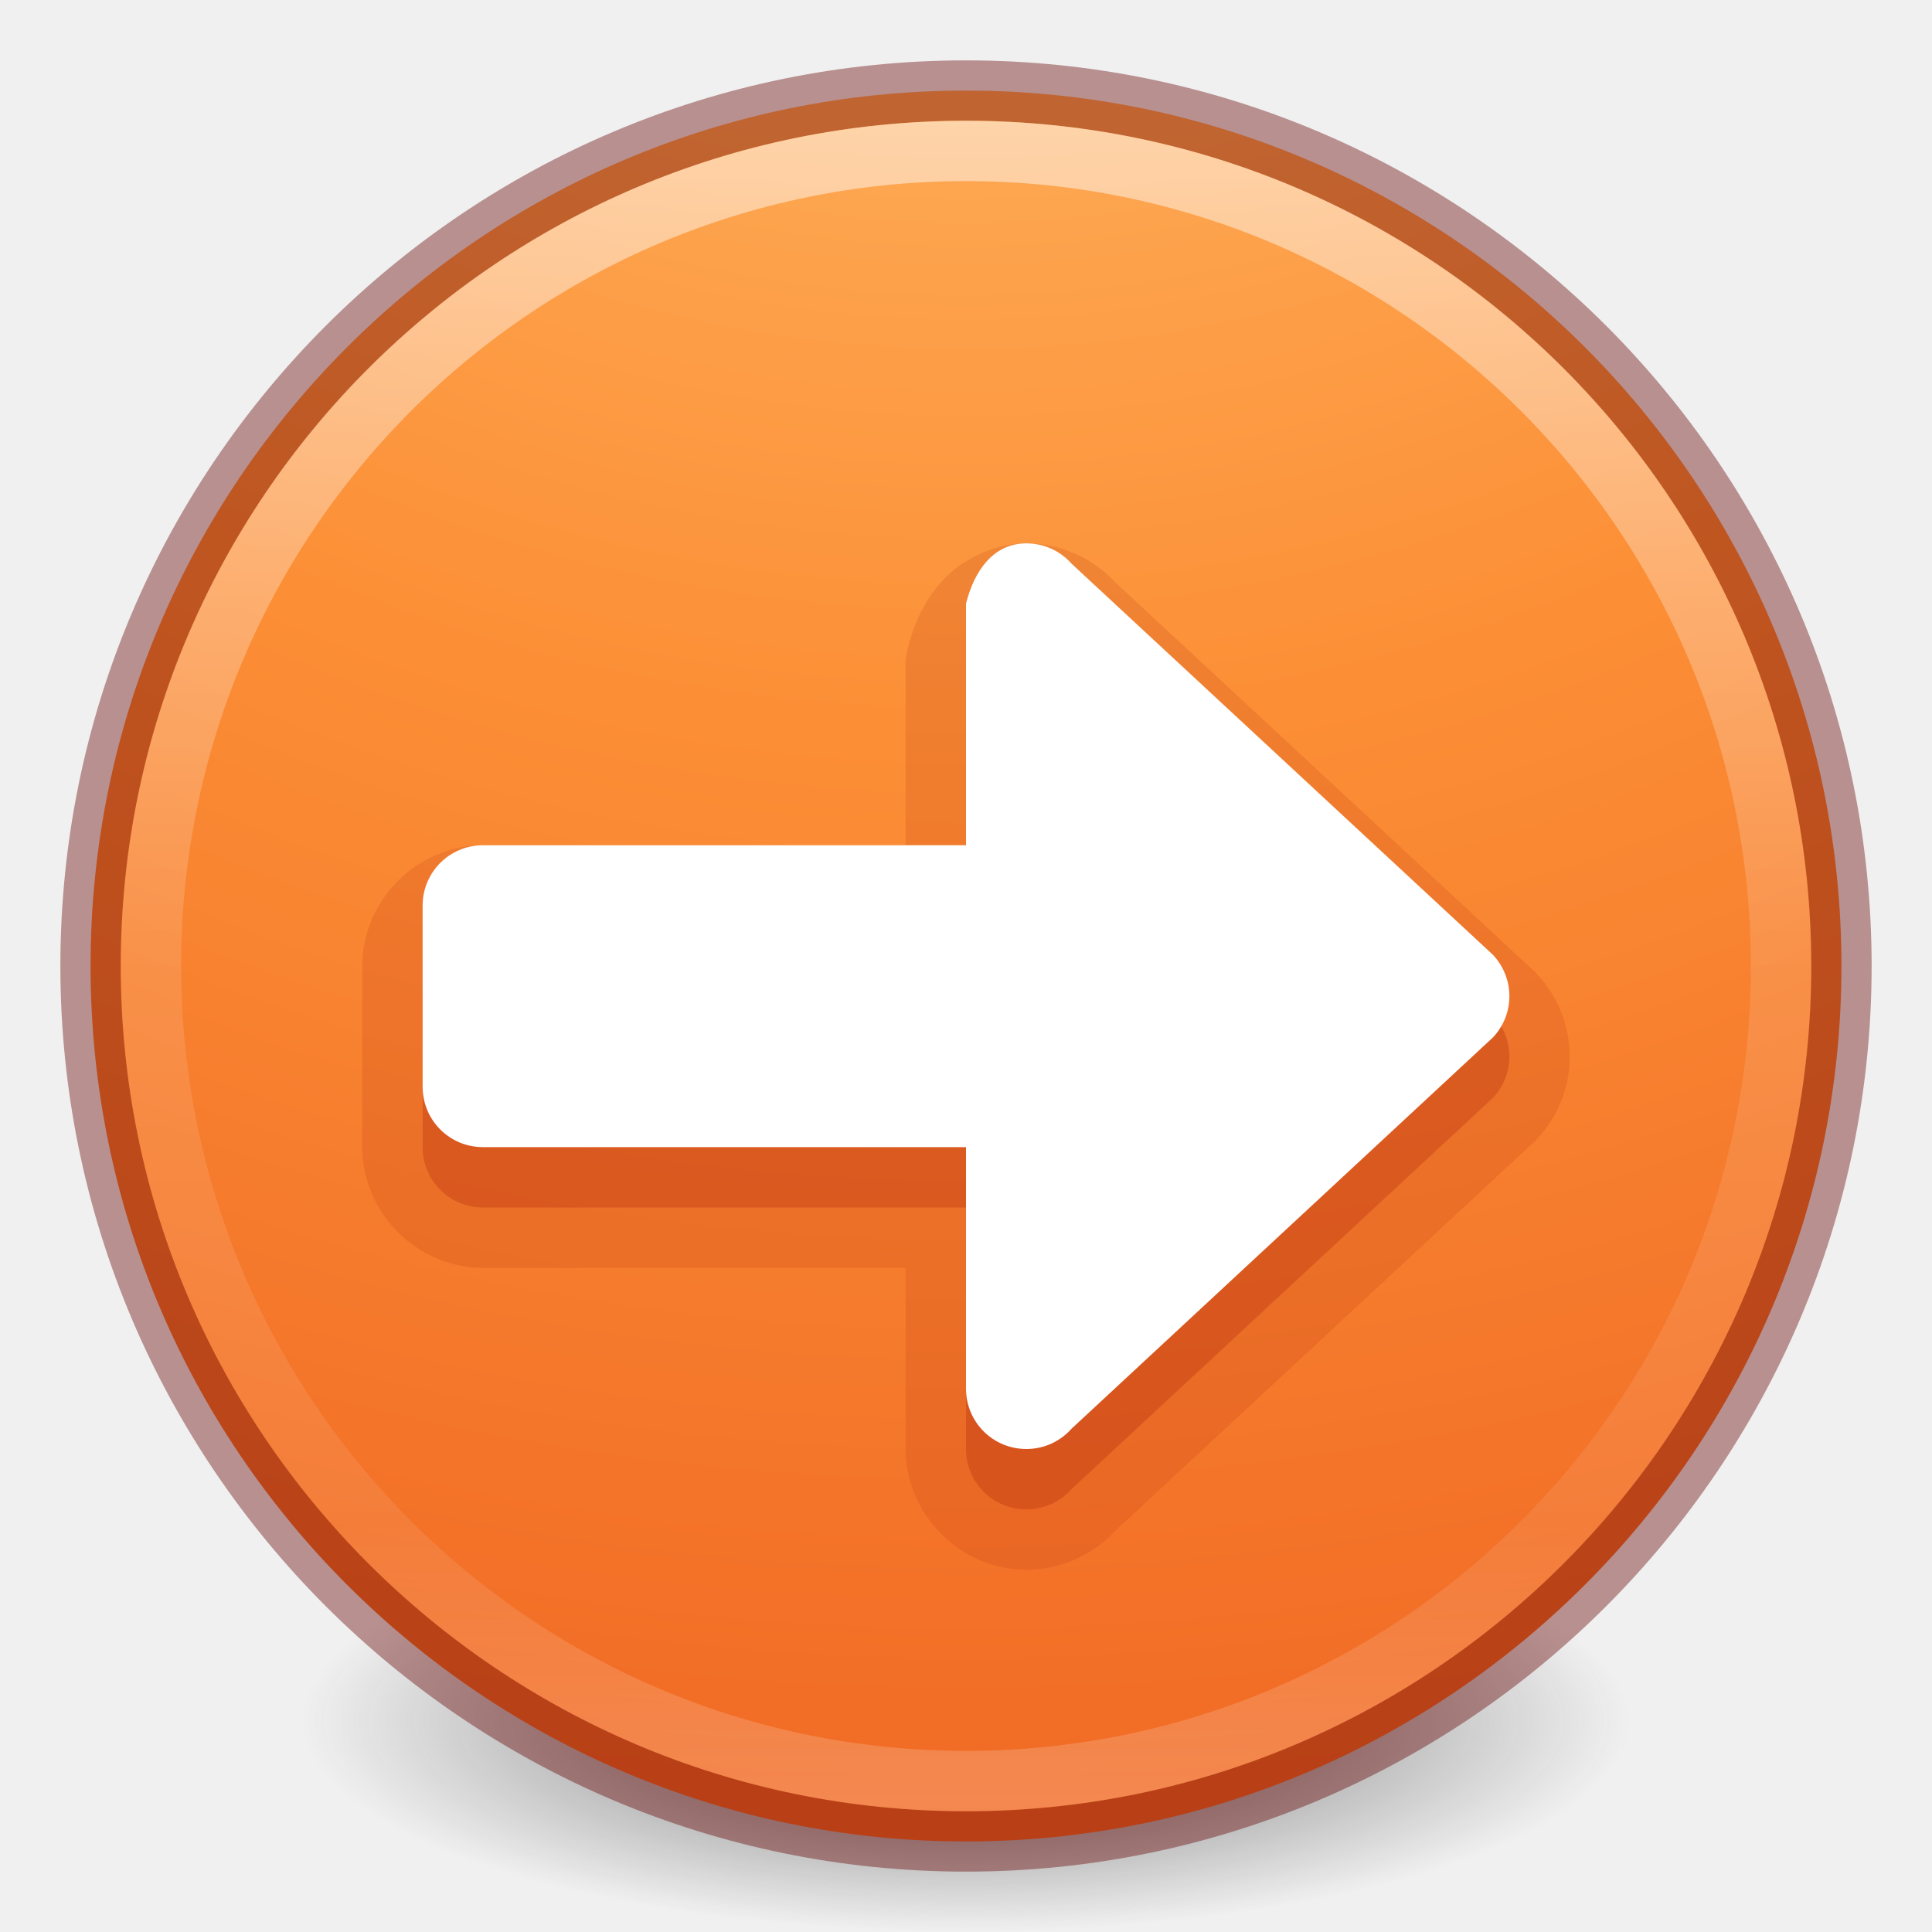
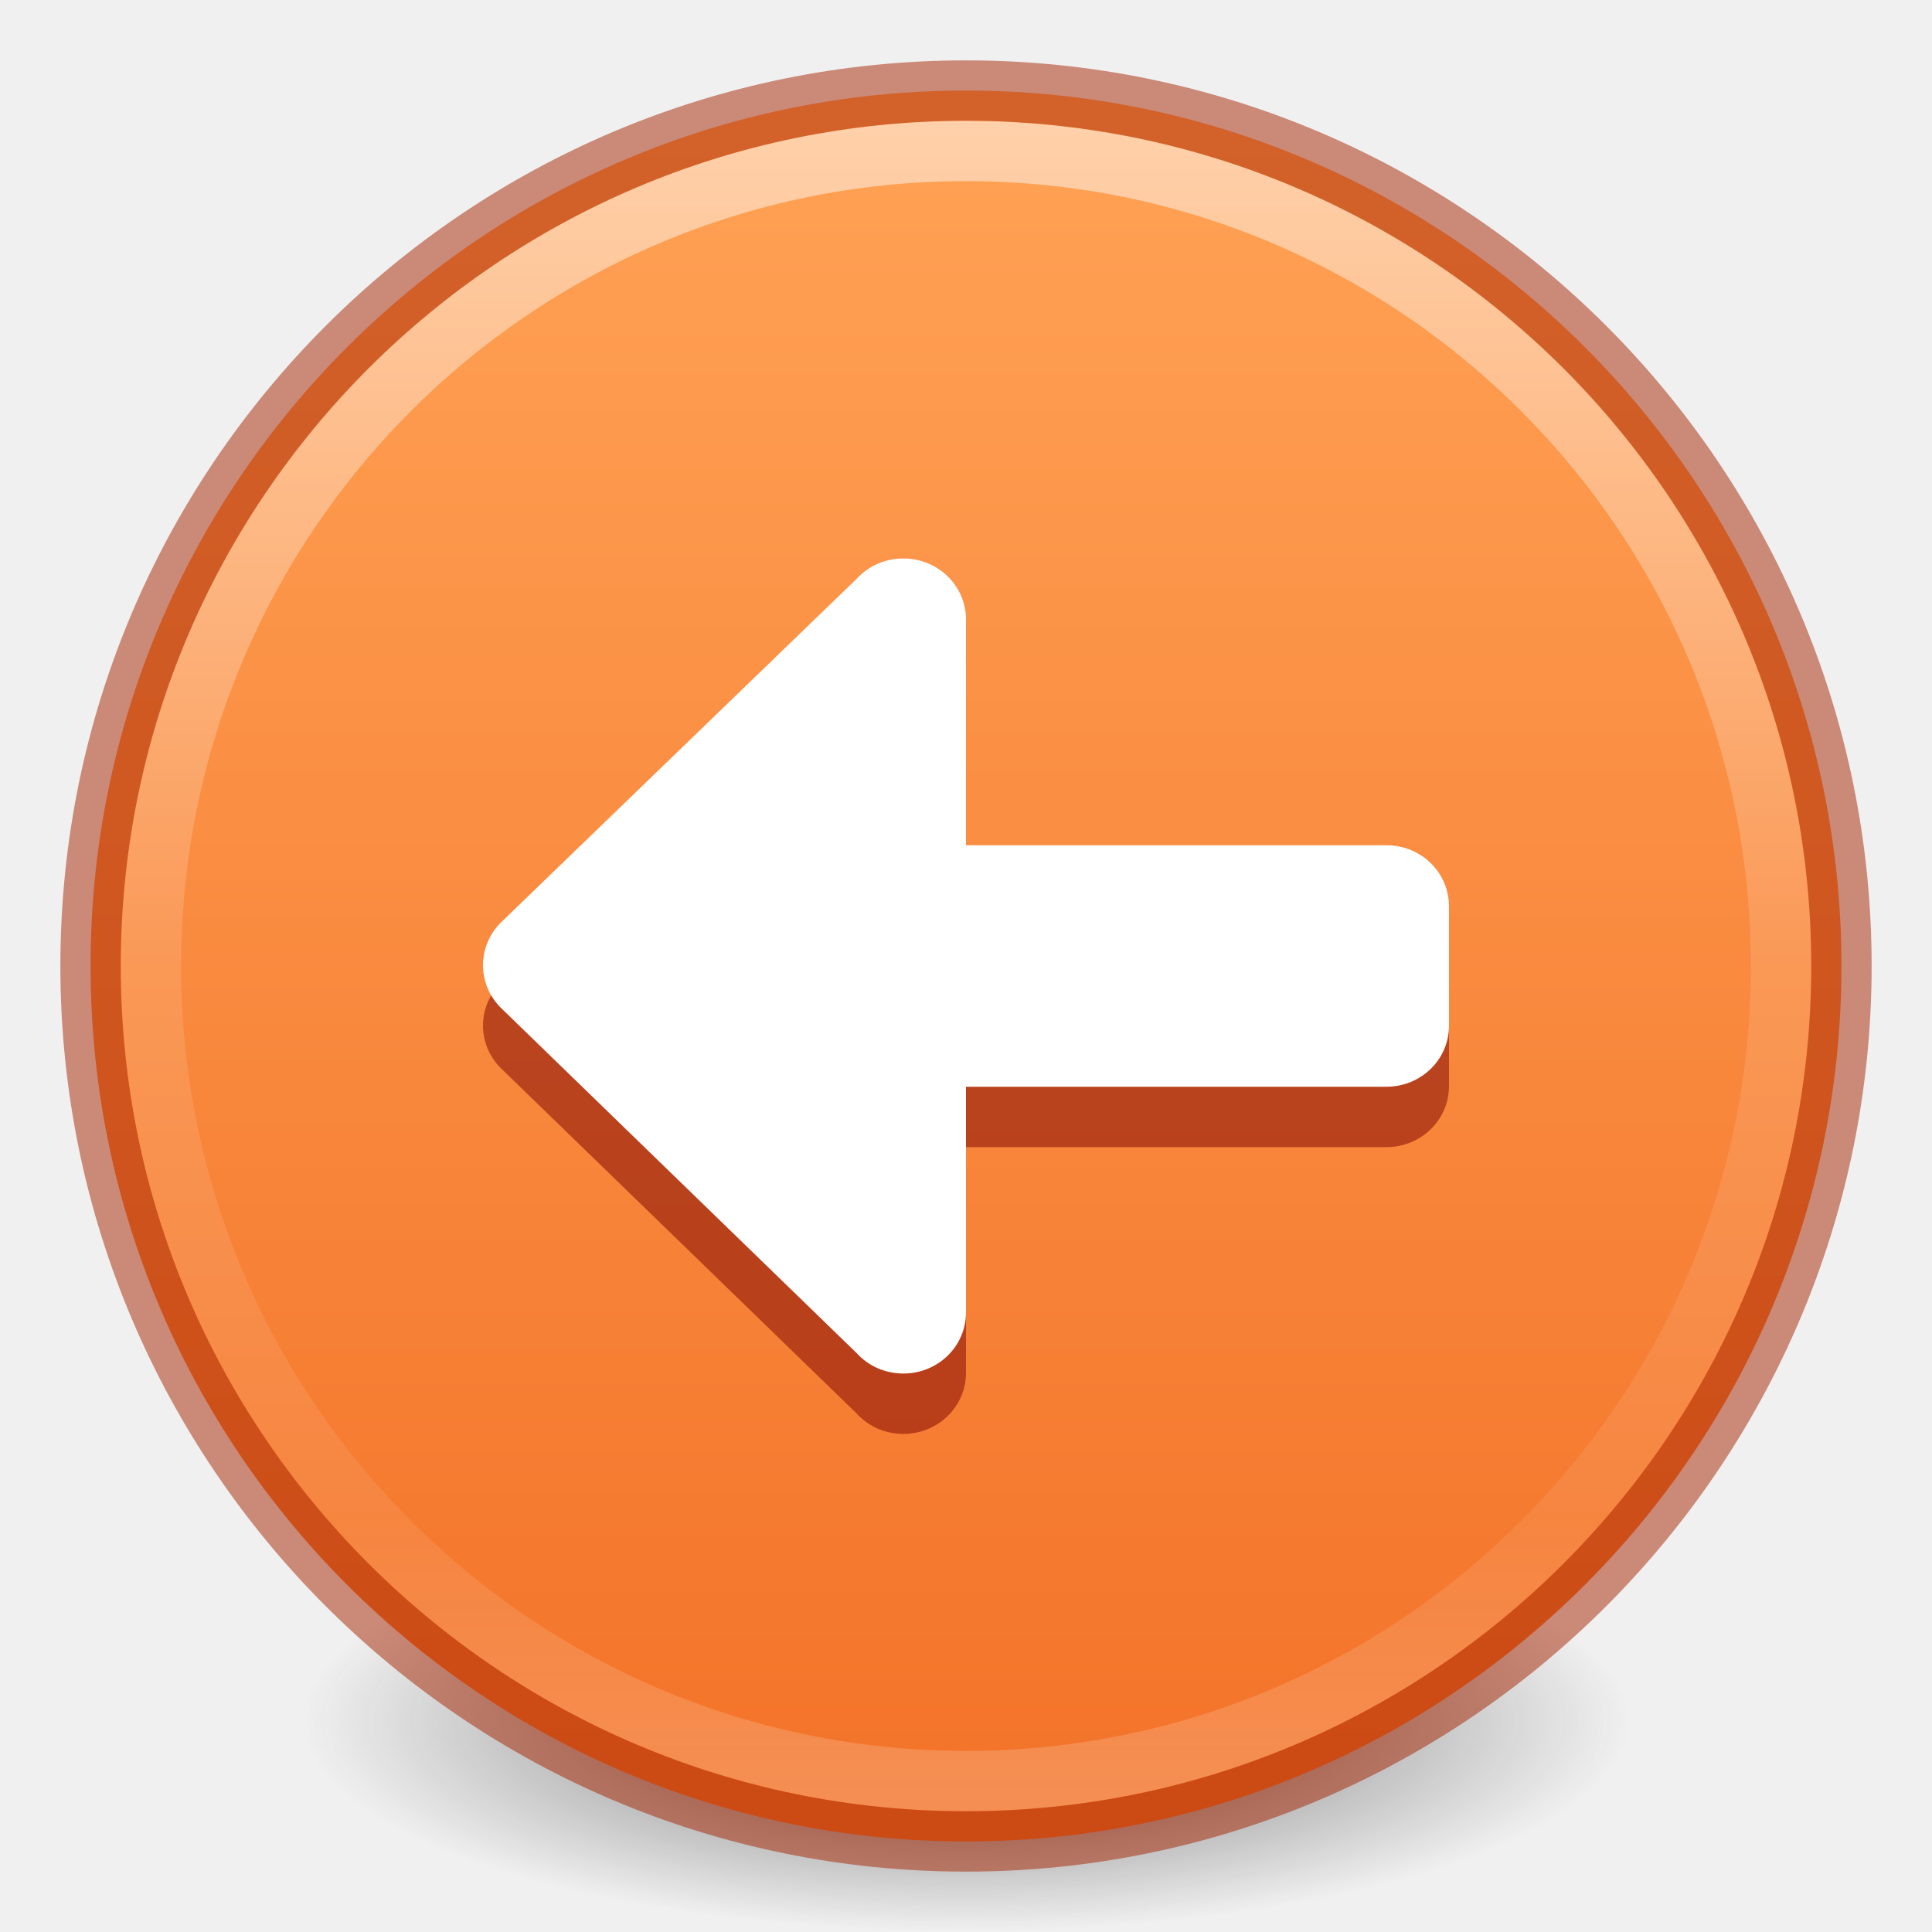
- <svg xmlns="http://www.w3.org/2000/svg" xmlns:xlink="http://www.w3.org/1999/xlink" id="svg4248" height="32" width="32" version="1.1">
-   <defs id="defs4250">
-     <linearGradient id="linearGradient4011-4">
-       <stop offset="0" style="stop-color:#ffffff;stop-opacity:1" id="stop4013-8" />
-       <stop offset="0.508" style="stop-color:#ffffff;stop-opacity:0.235" id="stop4015-5" />
-       <stop offset="0.835" style="stop-color:#ffffff;stop-opacity:0.157" id="stop4017-6" />
-       <stop offset="1" style="stop-color:#ffffff;stop-opacity:0.392" id="stop4019-1" />
+ <svg xmlns="http://www.w3.org/2000/svg" xmlns:xlink="http://www.w3.org/1999/xlink" version="1.2" width="32" height="32" id="svg2">
+   <defs id="defs4">
+     <linearGradient id="linearGradient4011">
+       <stop id="stop4013" style="stop-color:#ffffff;stop-opacity:1" offset="0" />
+       <stop id="stop4015-3" style="stop-color:#ffffff;stop-opacity:0.235" offset="0.508" />
+       <stop id="stop4017-2" style="stop-color:#ffffff;stop-opacity:0.157" offset="0.835" />
+       <stop id="stop4019" style="stop-color:#ffffff;stop-opacity:0.392" offset="1" />
    </linearGradient>
-     <linearGradient gradientTransform="matrix(0.7297297,0,0,0.7297297,-36.34607,-2.503931)" gradientUnits="userSpaceOnUse" xlink:href="#linearGradient4011-4" id="linearGradient3089" y2="44.341" x2="71.204" y1="6.238" x1="71.204" />
-     <radialGradient gradientTransform="matrix(0,4.750002,-5.024936,-1.3352823e-7,58.45962,-17.58541)" gradientUnits="userSpaceOnUse" xlink:href="#linearGradient2867-449-88-871-390-598-476-591-434-148-57-177-8-3-3-6-4-8-8-8" id="radialGradient3092" fy="8.45" fx="0.965" r="20" cy="8.45" cx="0.965" />
+     <linearGradient gradientTransform="matrix(0,0.7073171,-0.7073171,0,32.97561,-0.9756082)" gradientUnits="userSpaceOnUse" y2="24" x2="43.524" y1="24" x1="4.62" id="linearGradient887" xlink:href="#linearGradient885" />
+     <linearGradient id="linearGradient885">
+       <stop id="stop881" offset="0" style="stop-color:#ffa154;stop-opacity:1" />
+       <stop id="stop883" offset="1" style="stop-color:#f37329;stop-opacity:1" />
+     </linearGradient>
+     <linearGradient gradientTransform="matrix(0.7297298,0,0,0.7297296,-36.34608,-2.503929)" gradientUnits="userSpaceOnUse" xlink:href="#linearGradient4011" id="linearGradient3019" y2="44.341" x2="71.204" y1="6.238" x1="71.204" />
+     <radialGradient gradientTransform="matrix(0.1752454,0,0,0.05574929,-1.376811,18.12112)" gradientUnits="userSpaceOnUse" xlink:href="#linearGradient3820-7-2-2" id="radialGradient4277" fy="186.171" fx="99.157" r="62.769" cy="186.171" cx="99.157" />
    <linearGradient id="linearGradient3820-7-2-2">
      <stop offset="0" style="stop-color:#3d3d3d;stop-opacity:1" id="stop3822-2-6-36" />
      <stop offset="0.5" style="stop-color:#686868;stop-opacity:0.498" id="stop3864-8-7-6" />
      <stop offset="1" style="stop-color:#686868;stop-opacity:0" id="stop3824-1-2-4" />
    </linearGradient>
-     <radialGradient gradientTransform="matrix(0.1752454,0,0,0.05575992,-1.37681,18.11857)" gradientUnits="userSpaceOnUse" xlink:href="#linearGradient3820-7-2-2" id="radialGradient3315" fy="186.171" fx="99.157" r="62.769" cy="186.171" cx="99.157" />
-     <linearGradient id="linearGradient2867-449-88-871-390-598-476-591-434-148-57-177-8-3-3-6-4-8-8-8">
-       <stop offset="0" style="stop-color:#ffcd7d;stop-opacity:1" id="stop3750-1-0-7-6-6-1-3-9" />
-       <stop offset="0.262" style="stop-color:#fc8f36;stop-opacity:1" id="stop3752-3-7-4-0-32-8-923-0" />
-       <stop offset="0.705" style="stop-color:#e23a0e;stop-opacity:1" id="stop3754-1-8-5-2-7-6-7-1" />
-       <stop offset="1" style="stop-color:#ac441f;stop-opacity:1" id="stop3756-1-6-2-6-6-1-96-6" />
-     </linearGradient>
  </defs>
-   <path style="fill:url(#radialGradient3315);fill-opacity:1;stroke:none" id="path3818-0-2" d="m 27,28.499 a 11,3.5 0 1 1 -22,0 11,3.5 0 1 1 22,0 z" />
-   <path style="color:#000000;fill:url(#radialGradient3092);fill-opacity:1;fill-rule:nonzero;stroke:none;stroke-width:1;marker:none;visibility:visible;display:inline;overflow:visible;enable-background:accumulate" id="path2555" d="M 16,1.5 C 7.999,1.5 1.5,7.999 1.5,16 1.5,24.001 7.999,30.5 16,30.5 24.001,30.5 30.5,24.001 30.5,16 30.5,7.999 24.001,1.5 16,1.5 z" />
-   <path style="opacity:0.4;color:#000000;fill:none;stroke:#640000;stroke-width:1;stroke-linecap:round;stroke-linejoin:round;stroke-miterlimit:4;stroke-opacity:1;stroke-dasharray:none;stroke-dashoffset:0;marker:none;visibility:visible;display:inline;overflow:visible;enable-background:accumulate" id="path2555-6" d="M 16,1.5 C 7.999,1.5 1.5,7.999 1.5,16 1.5,24.001 7.999,30.5 16,30.5 24.001,30.5 30.5,24.001 30.5,16 30.5,7.999 24.001,1.5 16,1.5 z" />
-   <path style="opacity:0.5;color:#000000;fill:none;stroke:url(#linearGradient3089);stroke-width:1;stroke-linecap:round;stroke-linejoin:round;stroke-miterlimit:4;stroke-opacity:1;stroke-dasharray:none;stroke-dashoffset:0;marker:none;visibility:visible;display:inline;overflow:visible;enable-background:accumulate" id="path8655" d="m 29.5,16 c 0,7.456 -6.045,13.5 -13.5,13.5 C 8.544,29.5 2.5,23.456 2.5,16 2.5,8.544 8.544,2.5 16,2.5 23.455,2.5 29.5,8.544 29.5,16 l 0,0 z" />
-   <path transform="translate(0,0.5000005)" d="m 17,8.5 c -0.555,0 -1.086,0.278 -1.402,0.631 -0.316,0.352 -0.473,0.747 -0.568,1.127 A 1,1 0 0 0 15,10.5 v 3 H 8 c -1.091,0 -2,0.909 -2,2 v 3 c 0,1.091 0.909,2 2,2 h 7 v 3 c 0,1.091 0.909,2 2,2 0.588,0 1.131,-0.261 1.496,-0.672 l -0.068,0.068 6.979,-6.479 a 1,1 0 0 0 0.047,-0.047 C 25.788,18.016 26,17.528 26,17 26,16.472 25.788,15.984 25.453,15.629 a 1,1 0 0 0 -0.047,-0.047 l -6.979,-6.479 0.068,0.068 C 18.131,8.761 17.588,8.5 17,8.5 Z" style="font-variation-settings:normal;opacity:0.15;vector-effect:none;fill:#ae2109;fill-opacity:1;stroke:none;stroke-width:1;stroke-linecap:butt;stroke-linejoin:miter;stroke-miterlimit:4;stroke-dasharray:none;stroke-dashoffset:0;stroke-opacity:1;marker:none;stop-color:#000000;stop-opacity:1" id="path873-5-3-3-6" />
-   <path d="m 17,10 c -0.554,0 -0.866,0.463 -1,1 v 4 H 8 c -0.554,0 -1,0.446 -1,1 V 19 c 0,0.554 0.446,1 1,1 h 8 v 4 c 0,0.554 0.446,1 1,1 0.299,0 0.565,-0.13 0.748,-0.336 l 6.978,-6.479 C 24.896,18.006 25,17.766 25,17.5 c 0,-0.266 -0.104,-0.506 -0.273,-0.686 L 17.748,10.336 C 17.565,10.13 17.299,10 17,10 Z" style="font-variation-settings:normal;opacity:0.3;vector-effect:none;fill:#ae2109;fill-opacity:1;stroke:none;stroke-width:1;stroke-linecap:butt;stroke-linejoin:miter;stroke-miterlimit:4;stroke-dasharray:none;stroke-dashoffset:0;stroke-opacity:1;marker:none;stop-color:#000000;stop-opacity:1" id="path873-5-3-3" />
-   <path id="path873-5-3" style="opacity:1;fill:#ffffff;stroke:none;stroke-width:4;stroke-linecap:round;stroke-linejoin:round;stop-color:#000000" d="m 17,9 c -0.554,0 -0.866,0.463 -1,1 v 4 H 8 c -0.554,0 -1,0.446 -1,1 v 3 c 0,0.554 0.446,1 1,1 h 8 v 4 c 0,0.554 0.446,1 1,1 0.299,0 0.565,-0.13 0.748,-0.336 l 6.978,-6.479 C 24.896,17.006 25,16.766 25,16.5 c 0,-0.266 -0.104,-0.506 -0.273,-0.686 L 17.748,9.336 C 17.565,9.13 17.299,9 17,9 Z" />
+   <path d="M 27,28.5 A 11,3.499 0 1 1 5,28.5 11,3.499 0 1 1 27,28.5 Z" id="path3818-0-2" style="fill:url(#radialGradient4277);fill-opacity:1;stroke:none;stroke-width:1" />
+   <path style="color:#000000;display:inline;overflow:visible;visibility:visible;fill:url(#linearGradient887);fill-opacity:1;fill-rule:nonzero;stroke:none;stroke-width:1;marker:none;enable-background:accumulate" id="path2555" d="M 30.5,16 C 30.5,7.999 24.001,1.5 16,1.5 c -8.001,0 -14.5,6.499 -14.5,14.5 0,8.001 6.499,14.5 14.5,14.5 8.001,0 14.5,-6.499 14.5,-14.5 z" />
+   <path style="color:#000000;display:inline;overflow:visible;visibility:visible;opacity:0.5;fill:none;stroke:url(#linearGradient3019);stroke-width:1;stroke-linecap:round;stroke-linejoin:round;stroke-miterlimit:4;stroke-dasharray:none;stroke-dashoffset:0;stroke-opacity:1;marker:none;enable-background:accumulate" id="path8655" d="m 29.5,16 c 0,7.456 -6.045,13.5 -13.5,13.5 -7.456,0 -13.5,-6.044 -13.5,-13.5 0,-7.456 6.044,-13.5 13.5,-13.5 7.455,0 13.5,6.044 13.5,13.5 z" />
+   <path style="color:#000000;display:inline;overflow:visible;visibility:visible;opacity:0.5;fill:none;stroke:#a62100;stroke-width:1;stroke-linecap:round;stroke-linejoin:round;stroke-miterlimit:4;stroke-dasharray:none;stroke-dashoffset:0;stroke-opacity:1;marker:none;enable-background:accumulate" id="path2555-6" d="m 16,1.5 c -8.001,0 -14.5,6.499 -14.5,14.5 0,8.001 6.499,14.5 14.5,14.5 C 24.001,30.5 30.5,24.001 30.5,16 30.5,7.999 24.001,1.5 16,1.5 Z" />
+   <path id="path114055" style="font-variation-settings:normal;fill:#7a0000;fill-opacity:0.5;stroke:none;stroke-width:1;stroke-linecap:butt;stroke-linejoin:miter;stroke-miterlimit:4;stroke-dasharray:none;stroke-dashoffset:0;stroke-opacity:1;marker:none;stop-color:#000000" d="m 14.962,23.75 c 0.575,0 1.038,-0.452 1.038,-1.013 V 19 H 22.962 C 23.537,19 24,18.549 24,17.988 V 16.012 C 24,15.451 23.537,14.999 22.962,15 H 16 V 11.263 c 0,-0.561 -0.463,-1.013 -1.038,-1.013 -0.31,0 -0.587,0.131 -0.776,0.34 L 8.284,16.292 C 8.108,16.474 8,16.718 8,16.987 c 0,0.269 0.108,0.513 0.284,0.694 l 5.902,5.728 C 14.376,23.619 14.652,23.75 14.962,23.75 Z" />
+   <path id="path873-5" style="font-variation-settings:normal;fill:#ffffff;fill-opacity:1;stroke:none;stroke-width:1;stroke-linecap:butt;stroke-linejoin:miter;stroke-miterlimit:4;stroke-dasharray:none;stroke-dashoffset:0;stroke-opacity:1;marker:none;stop-color:#000000" d="m 14.962,22.75 c 0.575,0 1.038,-0.452 1.038,-1.013 V 18 H 22.962 C 23.537,18 24,17.549 24,16.988 V 15.012 C 24,14.451 23.537,13.999 22.962,14 H 16 V 10.263 c 0,-0.561 -0.463,-1.013 -1.038,-1.013 -0.31,0 -0.587,0.131 -0.776,0.34 L 8.284,15.292 C 8.108,15.474 8,15.718 8,15.987 c 0,0.269 0.108,0.513 0.284,0.694 l 5.902,5.728 C 14.376,22.619 14.652,22.75 14.962,22.75 Z" />
</svg>
